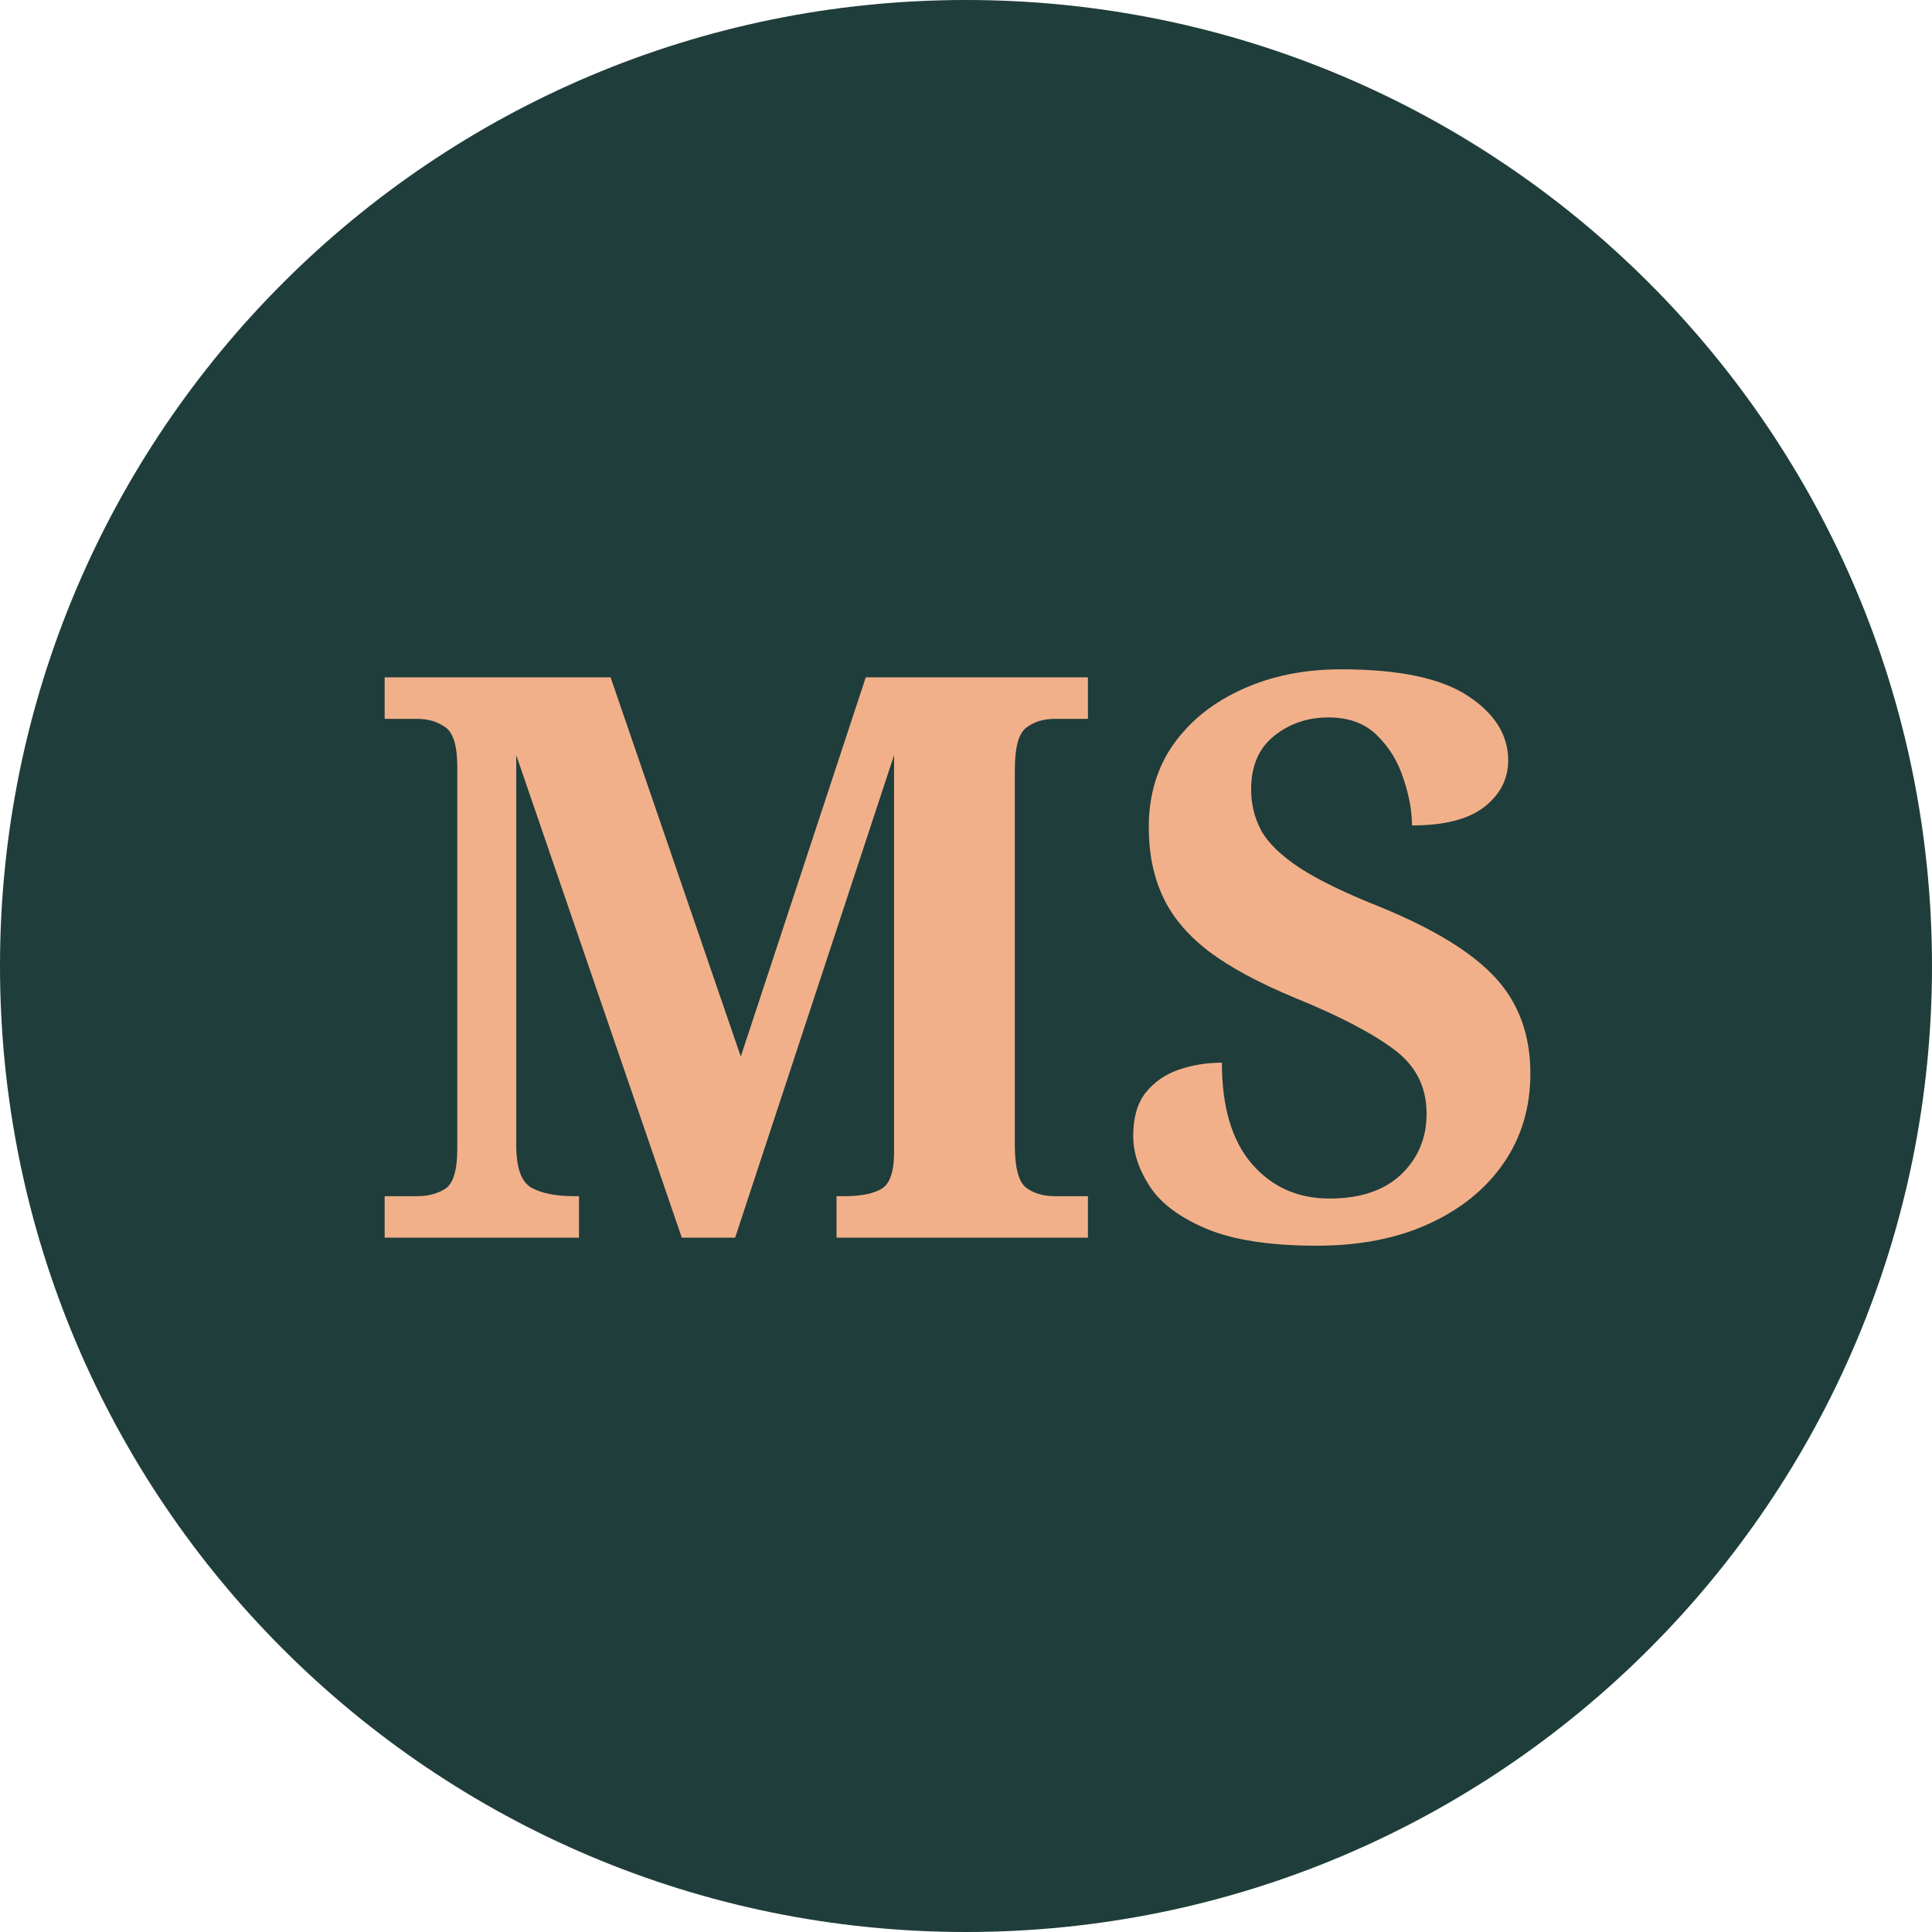
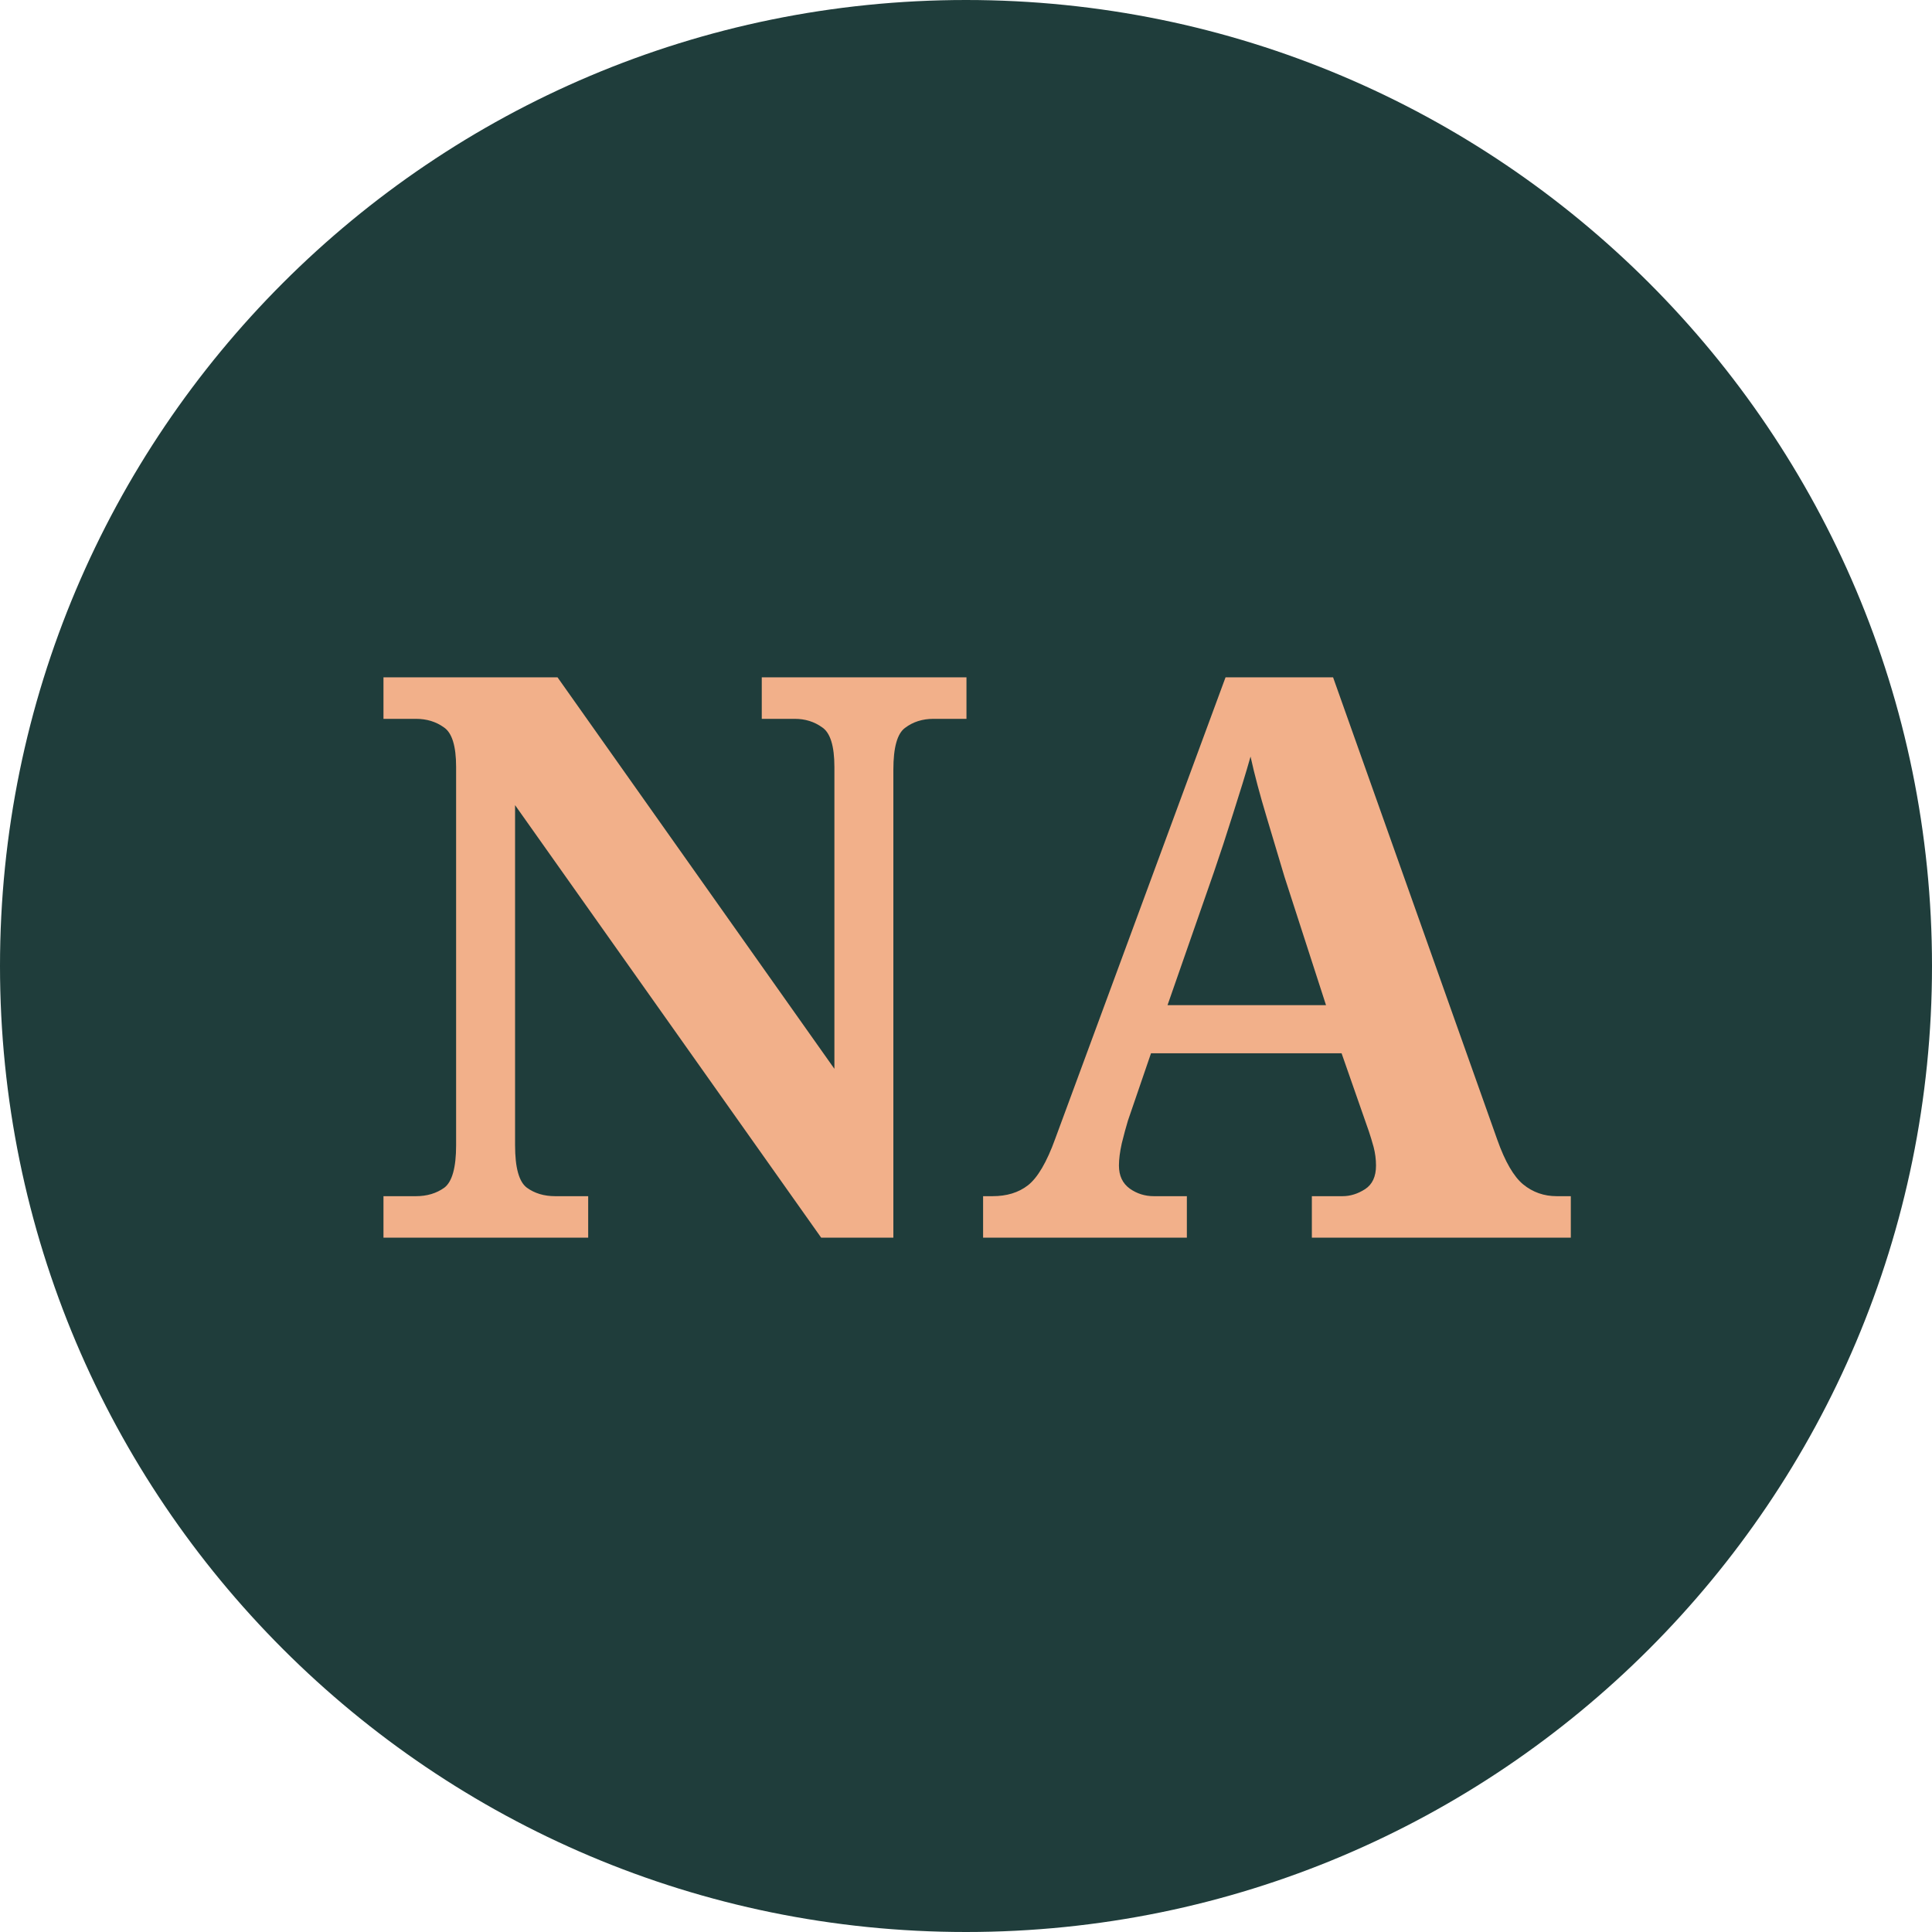
<svg xmlns="http://www.w3.org/2000/svg" viewBox="0 0 64 64">
  <circle cx="32" cy="32" r="32" fill="#1F3D3B" />
-   <text x="32" y="41" text-anchor="middle" font-family="Georgia, serif" font-size="26" font-weight="600" fill="#F2B08A">MS</text>
+   <text x="32" y="41" text-anchor="middle" font-family="Georgia, serif" font-size="26" font-weight="600" fill="#F2B08A">NA</text>
</svg>
